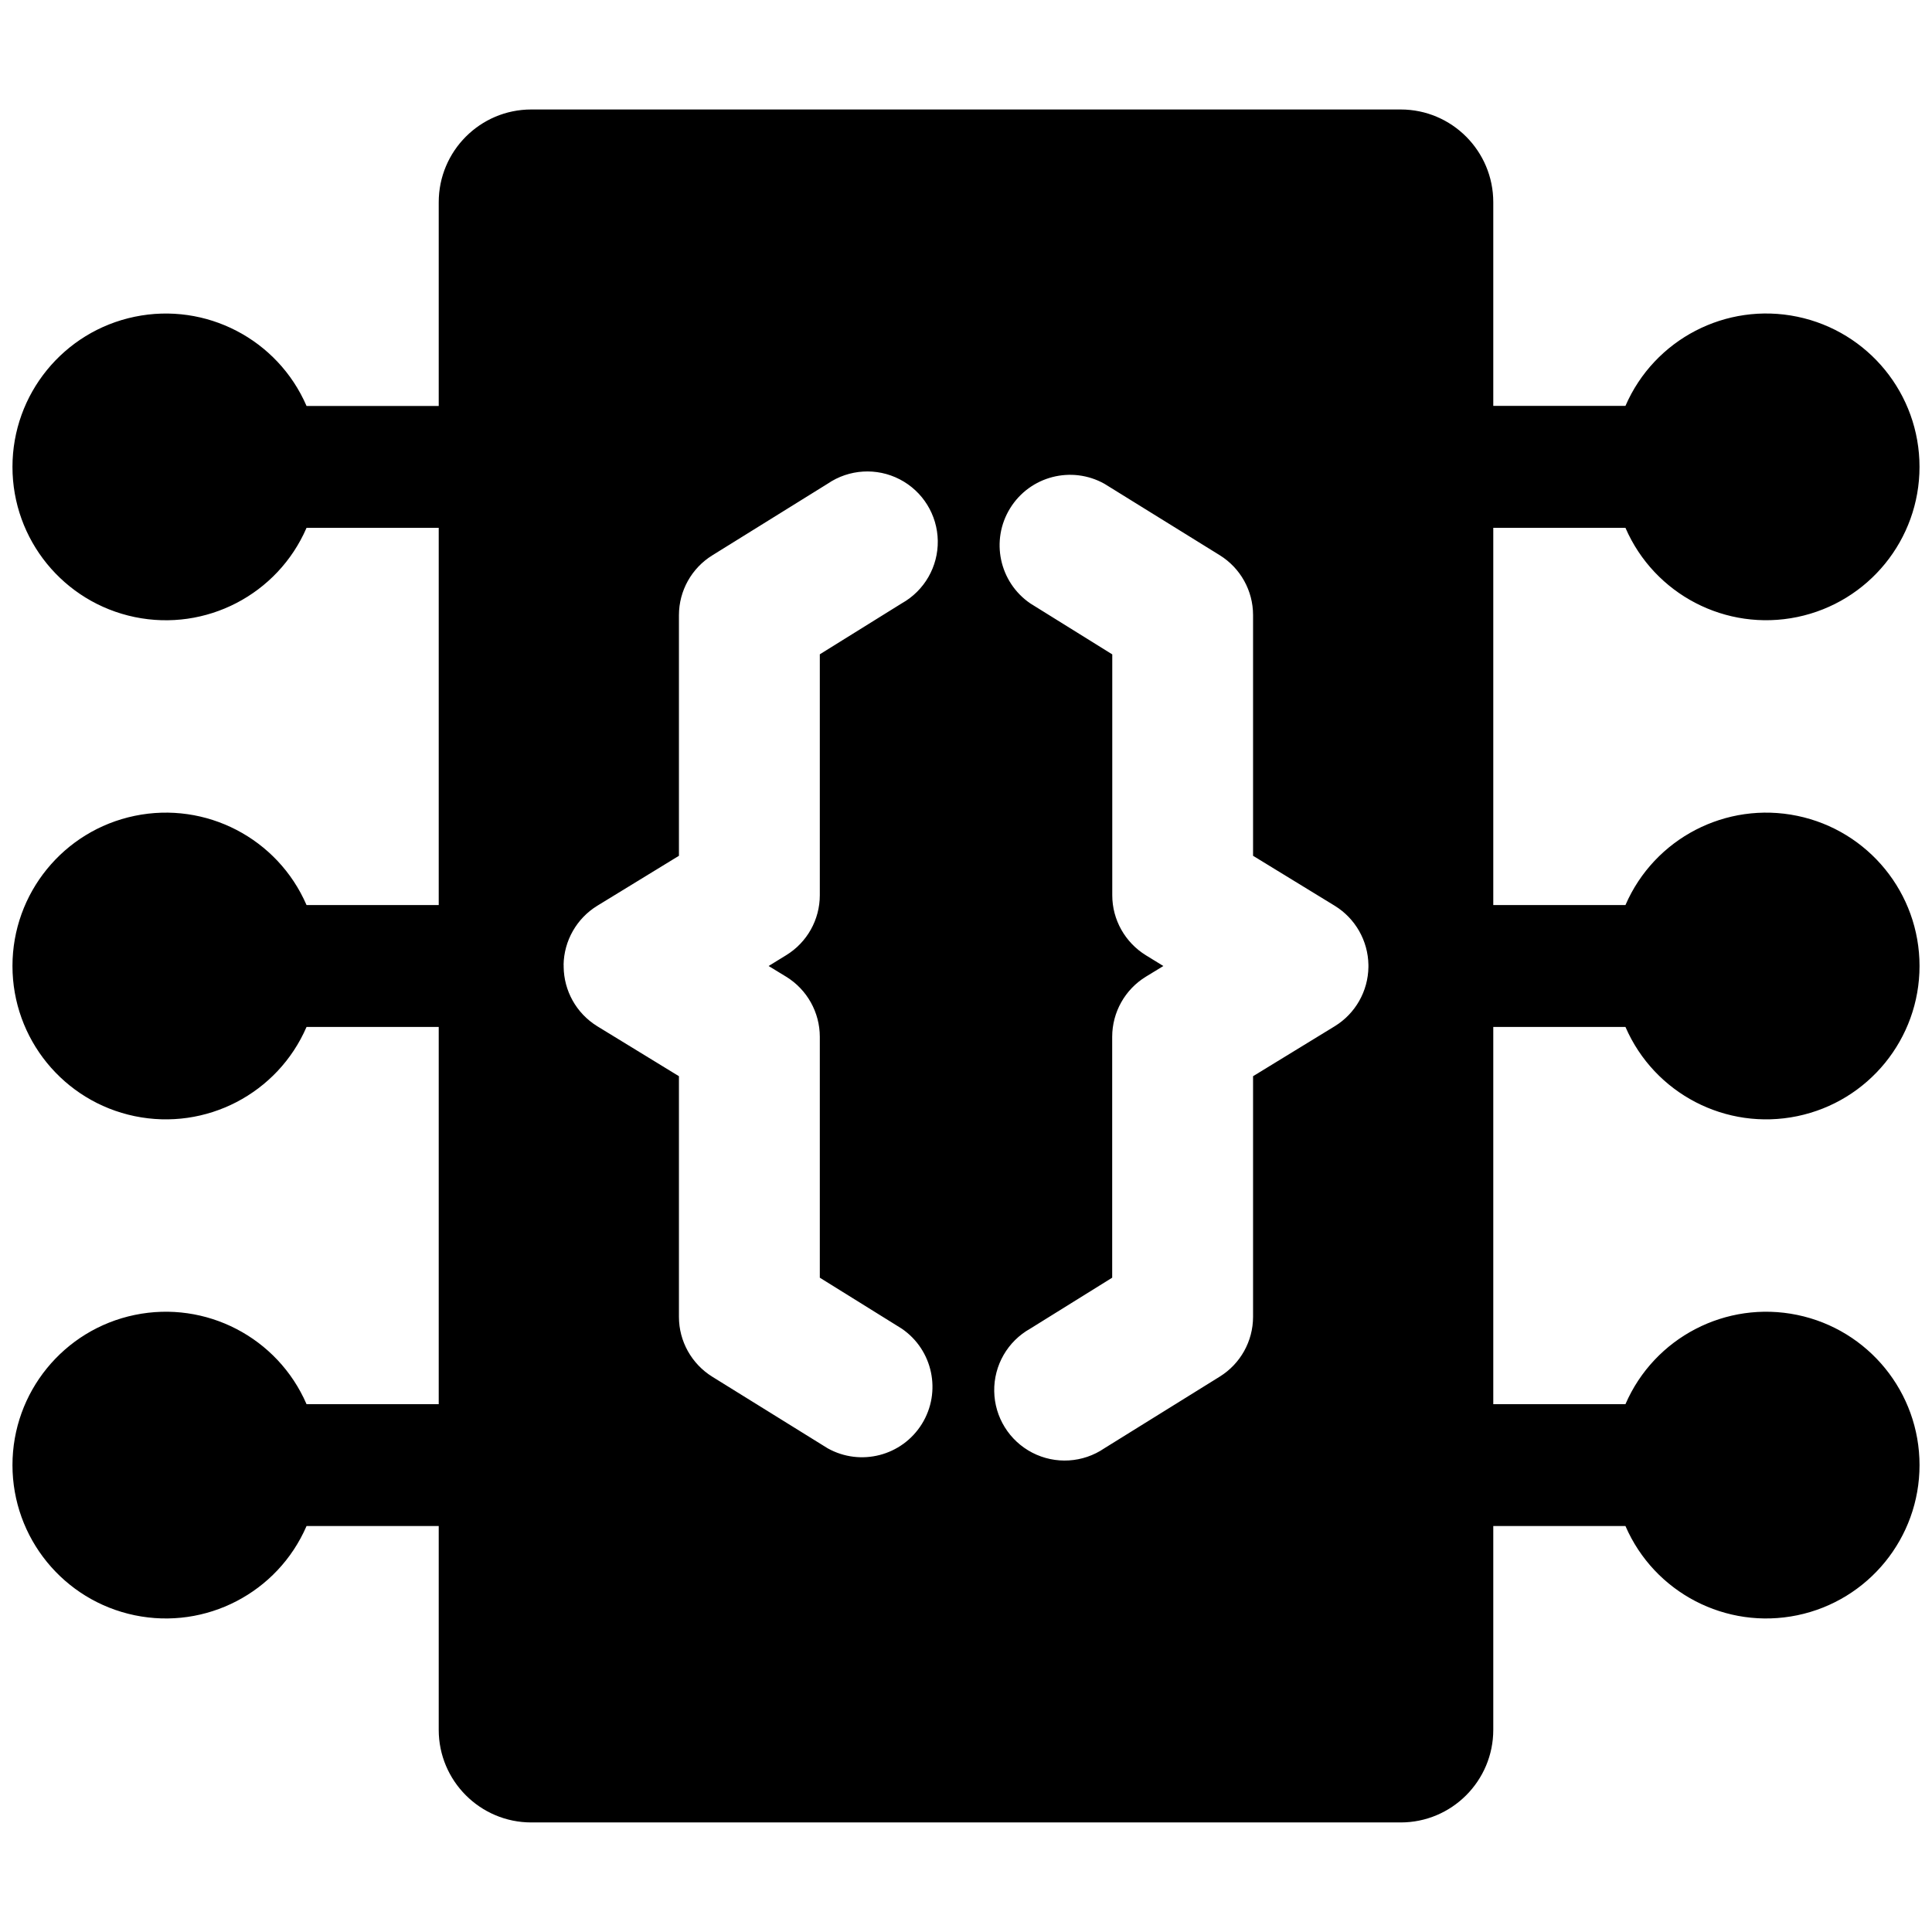
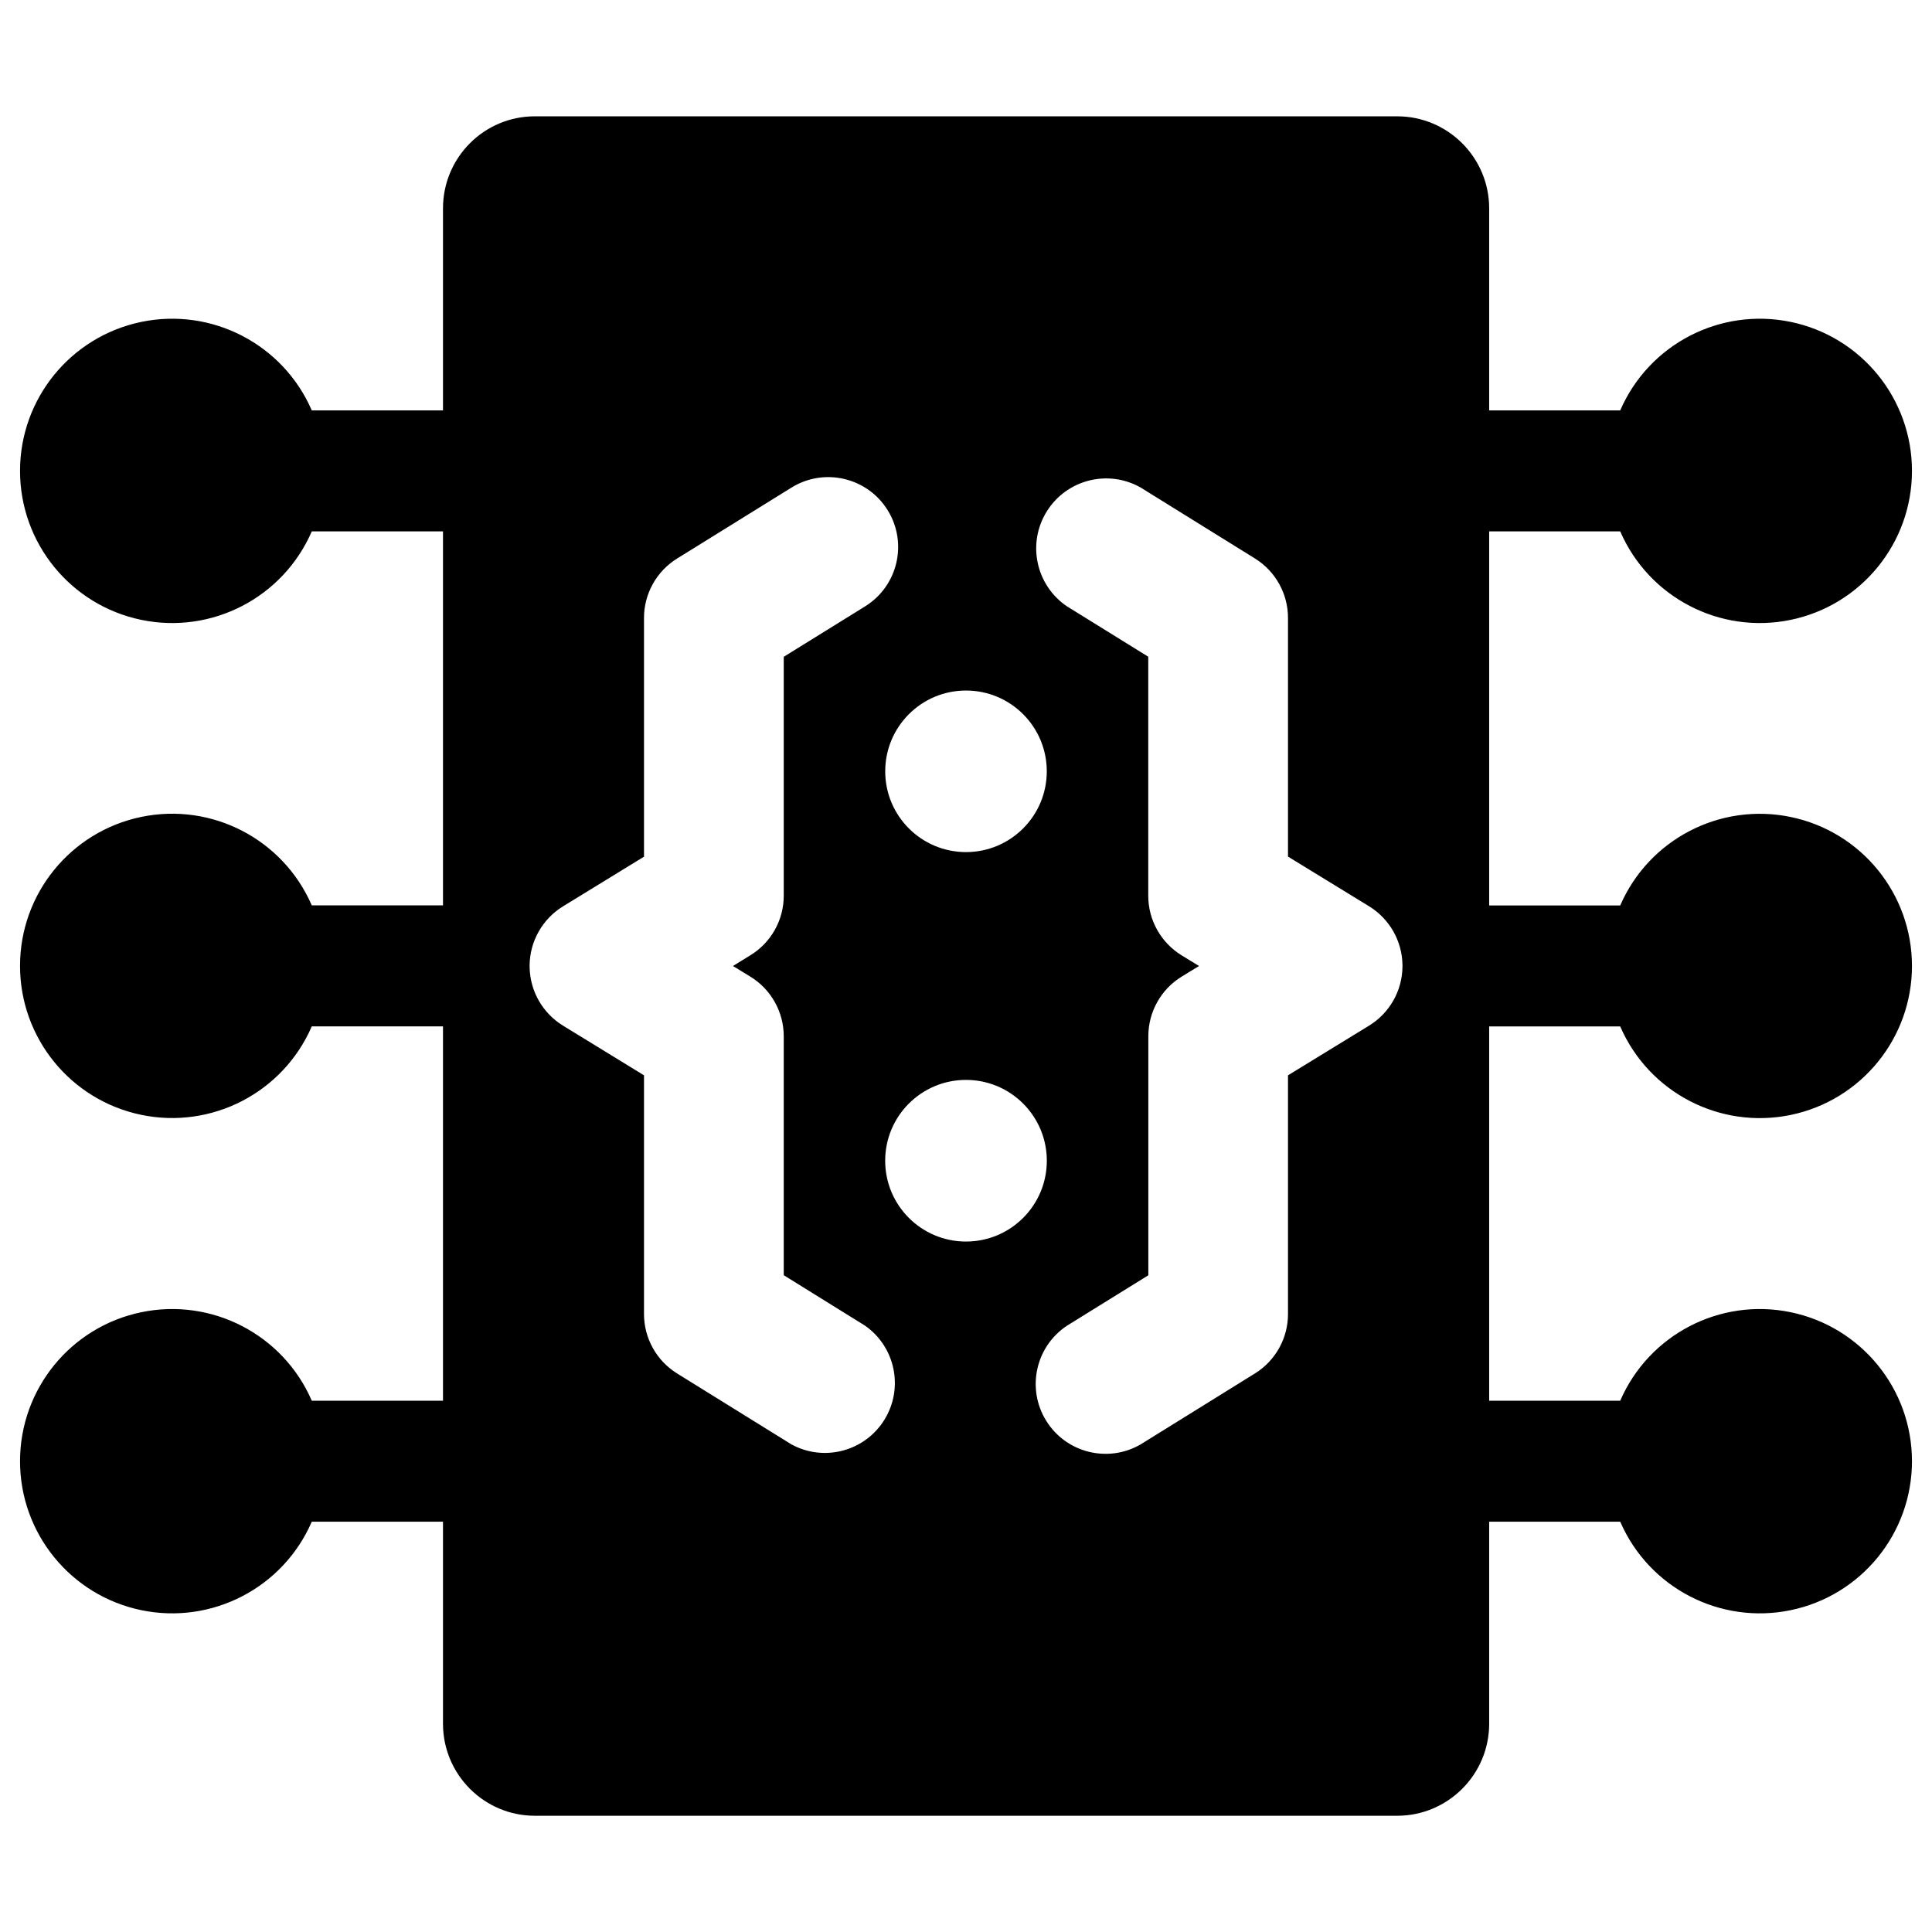
<svg xmlns="http://www.w3.org/2000/svg" fill-rule="evenodd" width="24" height="24">
-   <path fill="#000" d="M18.55 11.243h1.642a1.905 1.905 0 110 1.514H18.55v4.686h1.642a1.905 1.905 0 110 1.514H18.55v2.531c0 .635-.515 1.151-1.15 1.151H6.6c-.635 0-1.15-.516-1.15-1.15v-2.532H3.808a1.905 1.905 0 110-1.514H5.45v-4.686H3.808a1.905 1.905 0 110-1.514H5.45V6.557H3.808a1.905 1.905 0 110-1.514H5.45V2.512c0-.636.515-1.152 1.15-1.152h10.8c.635 0 1.15.516 1.15 1.152v2.53h1.642a1.905 1.905 0 110 1.515H18.55v4.686zM14.452 12l-.218.133a.877.877 0 00-.418.746v2.993l-1.018.633a.875.875 0 10.921 1.486l1.433-.89a.875.875 0 00.414-.742v-2.99l1.015-.621a.877.877 0 00.418-.735v-.027a.879.879 0 00-.418-.734l-1.015-.621V7.64a.875.875 0 00-.414-.743L13.72 6.01a.875.875 0 00-.921 1.486l1.018.633v2.993c0 .304.16.586.418.745l.218.134zm-7.45-.014v.027c.004.29.152.571.417.735l1.015.621v2.99c0 .302.157.583.414.743l1.433.889a.875.875 0 00.921-1.486l-1.018-.633v-2.993a.877.877 0 00-.418-.746L9.548 12l.218-.134a.874.874 0 00.418-.745V8.128l1.018-.633a.875.875 0 10-.921-1.486l-1.433.89a.875.875 0 00-.414.742v2.99l-1.015.621a.879.879 0 00-.418.734z" />
+   <path fill="#000" d="M18.499 11.248h1.628a1.89 1.89 0 110 1.503h-1.628V17.4h1.628a1.89 1.89 0 110 1.503h-1.628v2.51c0 .63-.512 1.143-1.142 1.143H6.644c-.63 0-1.141-.513-1.141-1.143v-2.51h-1.63a1.89 1.89 0 110-1.503h1.63V12.75h-1.63a1.89 1.89 0 110-1.503h1.63V6.601h-1.63a1.89 1.89 0 110-1.503h1.63v-2.51c0-.63.51-1.143 1.14-1.143h10.714c.63 0 1.142.513 1.142 1.143v2.51h1.628a1.89 1.89 0 110 1.503h-1.628v4.647zM14.895 12l-.216.132a.869.869 0 00-.414.74v2.97l-1.01.626a.868.868 0 00.914 1.475l1.421-.882a.868.868 0 00.41-.738v-2.965l1.007-.617a.87.87 0 00.415-.728v-.026a.87.87 0 00-.415-.729L16 10.641V7.676c0-.3-.155-.58-.41-.738l-1.421-.882a.869.869 0 00-.915 1.476l1.01.626v2.97c0 .302.158.582.415.74l.216.132zm-8.316-.013v.026a.87.87 0 00.415.728L8 13.358v2.965c0 .301.156.58.41.738l1.422.882a.869.869 0 00.914-1.475l-1.01-.627v-2.969a.869.869 0 00-.415-.74L9.105 12l.216-.133a.867.867 0 00.415-.74V8.159l1.01-.626a.868.868 0 00-.914-1.476l-1.422.882a.868.868 0 00-.41.738v2.965l-1.006.617a.87.87 0 00-.415.729zM12 13.415A1.004 1.004 0 1112 15.423 1.004 1.004 0 0112 13.415zm0-4.837a1.003 1.003 0 110 2.007 1.003 1.003 0 010-2.007z" />
</svg>
